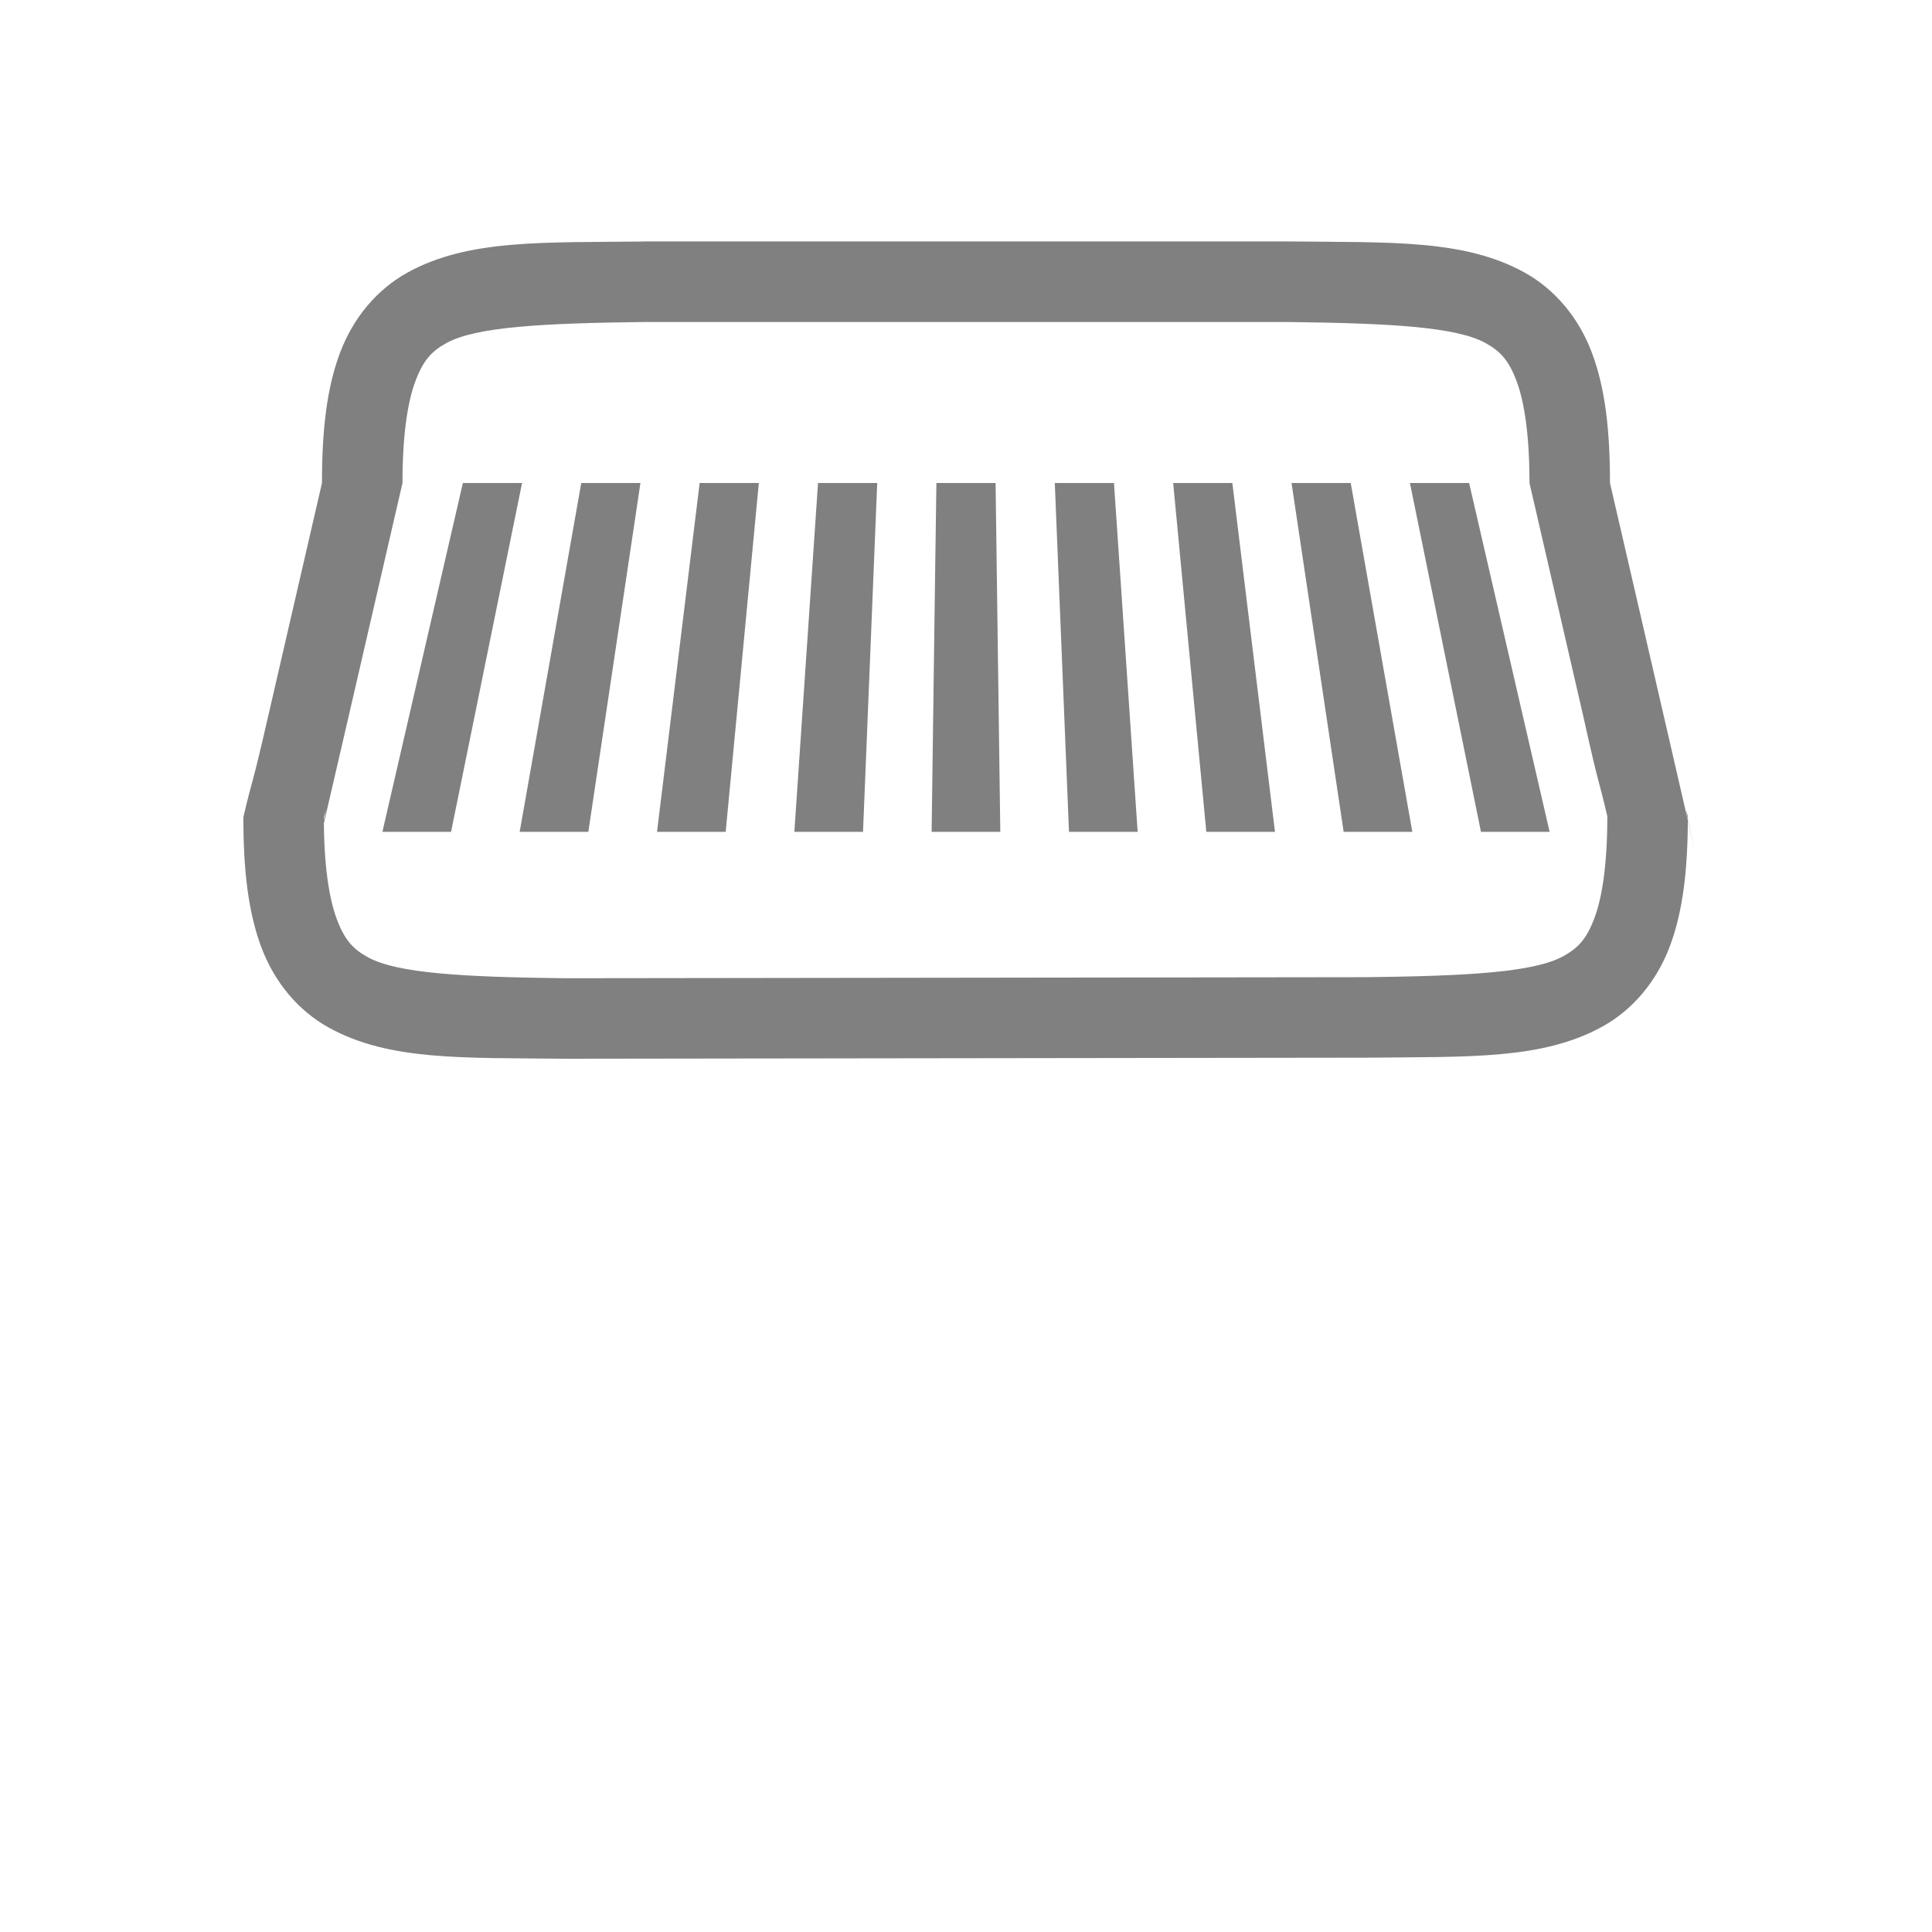
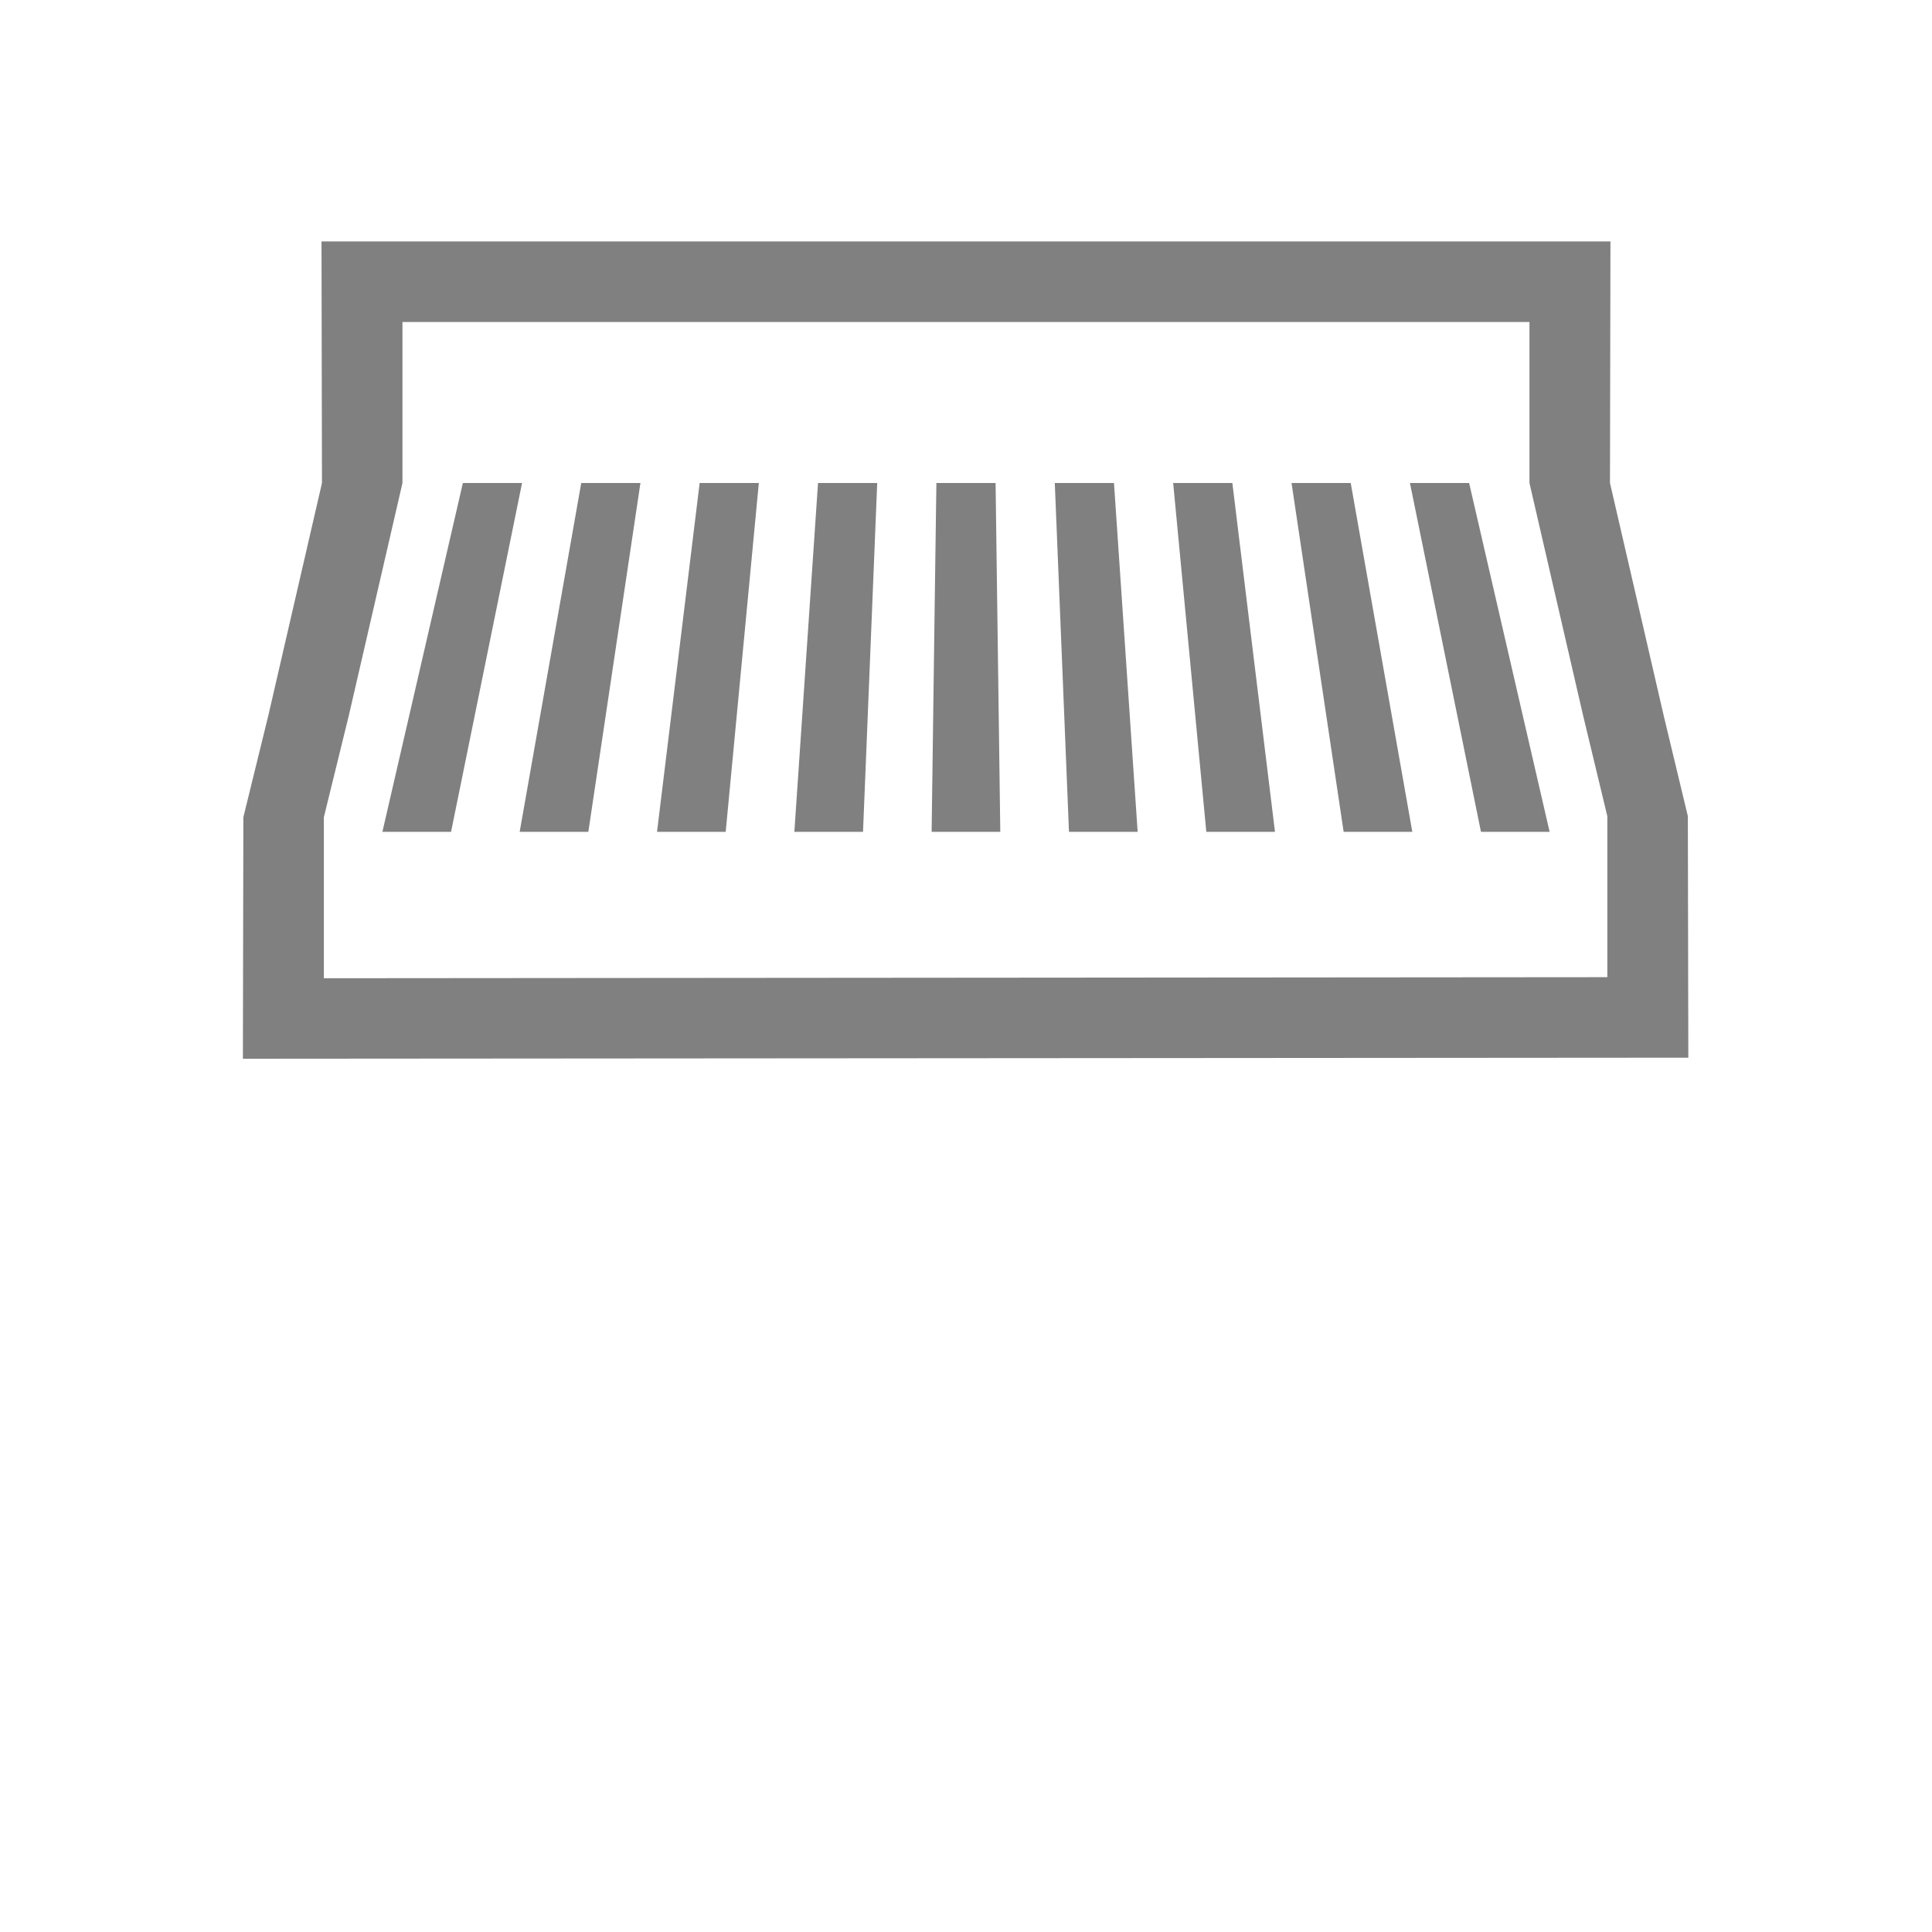
- <svg xmlns="http://www.w3.org/2000/svg" id="svg4874" height="96" viewBox="0 0 96 96" width="96" version="1.1">
+ <svg xmlns="http://www.w3.org/2000/svg" version="1.1" width="96" viewBox="0 0 96 96" height="96" id="svg4874">
  <defs id="defs875" />
-   <rect x="-2.7465819e-06" y="-96" width="96" height="96" transform="rotate(90)" style="color:#000000;fill:none" id="rect4782" />
-   <path d="m 79.999,24.001 c 0,-2.63 -0.238,-4.714 -0.896,-6.469 -0.66,-1.759 -1.851,-3.163 -3.356,-3.994 -3.011,-1.661 -6.692,-1.483 -11.725,-1.541 h -0.012 -32.023 -0.012 l 5e-4,0.004 c -5.033,0.058 -8.714,-0.12 -11.725,1.541 -1.506,0.831 -2.697,2.236 -3.356,3.99 -0.659,1.755 -0.896,3.838 -0.896,6.469 l -1.333,5.778 -1.333,5.778 c -0.846,3.709 -0.766,3.015 -1.24,5.051 0,2.63 0.238,4.712 0.896,6.467 0.659,1.755 1.85,3.16 3.356,3.99 3.011,1.661 6.692,1.485 11.725,1.543 h 0.012 l 39.798,-0.052 h 0.012 c 5.033,-0.058 8.714,0.118 11.725,-1.543 1.506,-0.831 2.697,-2.236 3.356,-3.99 0.659,-1.755 0.896,-3.836 0.896,-6.467 -0.529,-1.981 1.742,7.754 -1.201,-5 l -1.333,-5.778 z m -0.132,16.555 c 0,2.37 -0.25,4.023 -0.641,5.062 -0.39,1.04 -0.809,1.488 -1.543,1.893 -1.464,0.808 -4.778,0.986 -9.816,1.045 l -39.752,0.052 h -0.023 c -5.038,-0.059 -8.352,-0.237 -9.816,-1.045 -0.734,-0.405 -1.151,-0.853 -1.541,-1.893 -0.39,-1.04 -0.643,-2.693 -0.643,-5.062 0.554,-2.191 -1.747,7.893 1.24,-5.051 L 18.666,29.779 19.999,24.001 c 0,-2.37 0.252,-4.023 0.643,-5.062 0.39,-1.04 0.807,-1.488 1.541,-1.893 1.464,-0.808 4.778,-0.986 9.816,-1.045 h 4.4e-4 32 c 5.038,0.059 8.352,0.237 9.816,1.045 0.734,0.405 1.153,0.853 1.543,1.893 0.39,1.04 0.641,2.693 0.641,5.062 l 1.333,5.778 1.333,5.778 c 0.824,3.719 0.74,3.021 1.201,5 z" style="color:#000000;font-variant-ligatures:none;font-variant-position:normal;font-variant-caps:normal;font-variant-numeric:normal;font-variant-alternates:normal;font-feature-settings:normal;text-indent:0;text-decoration:none;text-decoration-line:none;text-decoration-style:solid;text-decoration-color:#000000;text-transform:none;white-space:normal;shape-padding:0;isolation:auto;mix-blend-mode:normal;solid-color:#000000;fill:#808080;color-rendering:auto;image-rendering:auto;shape-rendering:auto" id="path4179" />
-   <path style="fill:#808080;fill-opacity:1;stroke:none;stroke-width:3.78;stroke-miterlimit:4;stroke-dasharray:none;stroke-opacity:1" d="m 23,24 h 2.941 l -1.176,5.778 -1.176,5.778 -1.176,5.778 -3.412,0 1.333,-5.778 1.333,-5.778 z" id="rect3380" />
-   <path id="path3403" d="m 28.882,24 h 2.941 l -0.863,5.778 -0.863,5.778 -0.863,5.778 h -3.412 l 1.02,-5.778 1.02,-5.778 z" style="fill:#808080;fill-opacity:1;stroke:none;stroke-width:3.78;stroke-miterlimit:4;stroke-dasharray:none;stroke-opacity:1" />
-   <path style="fill:#808080;fill-opacity:1;stroke:none;stroke-width:3.78;stroke-miterlimit:4;stroke-dasharray:none;stroke-opacity:1" d="m 34.765,24 h 2.941 l -0.549,5.778 -0.549,5.778 -0.549,5.778 h -3.412 l 0.706,-5.778 0.706,-5.778 z" id="path3405" />
-   <path id="path3407" d="m 40.647,24 h 2.941 l -0.235,5.778 -0.235,5.778 -0.235,5.778 h -3.412 l 0.392,-5.778 0.392,-5.778 z" style="fill:#808080;fill-opacity:1;stroke:none;stroke-width:3.78;stroke-miterlimit:4;stroke-dasharray:none;stroke-opacity:1" />
-   <path style="fill:#808080;fill-opacity:1;stroke:none;stroke-width:3.78;stroke-miterlimit:4;stroke-dasharray:none;stroke-opacity:1" d="m 46.529,24 h 2.941 l 0.078,5.778 0.078,5.778 0.078,5.778 h -3.412 l 0.078,-5.778 0.078,-5.778 z" id="path3409" />
-   <path id="path3411" d="m 52.412,24 h 2.941 l 0.392,5.778 0.392,5.778 0.392,5.778 h -3.412 l -0.235,-5.778 -0.235,-5.778 z" style="fill:#808080;fill-opacity:1;stroke:none;stroke-width:3.78;stroke-miterlimit:4;stroke-dasharray:none;stroke-opacity:1" />
-   <path style="fill:#808080;fill-opacity:1;stroke:none;stroke-width:3.78;stroke-miterlimit:4;stroke-dasharray:none;stroke-opacity:1" d="m 58.294,24 h 2.941 l 0.706,5.778 0.706,5.778 0.706,5.778 h -3.412 l -0.549,-5.778 -0.549,-5.778 z" id="path3413" />
-   <path id="path3415" d="m 64.176,24 h 2.941 l 1.02,5.778 1.02,5.778 1.02,5.778 h -3.412 l -0.863,-5.778 -0.863,-5.778 z" style="fill:#808080;fill-opacity:1;stroke:none;stroke-width:3.78;stroke-miterlimit:4;stroke-dasharray:none;stroke-opacity:1" />
-   <path style="fill:#808080;fill-opacity:1;stroke:none;stroke-width:3.78;stroke-miterlimit:4;stroke-dasharray:none;stroke-opacity:1" d="M 70.059,24 H 73 l 1.333,5.778 1.333,5.778 L 77,41.333 h -3.412 l -1.176,-5.778 -1.176,-5.778 z" id="path3417" />
+   <rect id="rect4782" style="color:#000000;fill:none" transform="rotate(90)" height="96" width="96" y="-96" x="-2.7465819e-06" />
+   <path id="path4179" style="color:#000000;font-variant-ligatures:none;font-variant-position:normal;font-variant-caps:normal;font-variant-numeric:normal;font-variant-alternates:normal;font-feature-settings:normal;text-indent:0;text-decoration:none;text-decoration-line:none;text-decoration-style:solid;text-decoration-color:#000000;text-transform:none;white-space:normal;shape-padding:0;isolation:auto;mix-blend-mode:normal;solid-color:#000000;fill:#808080;color-rendering:auto;image-rendering:auto;shape-rendering:auto" d="m 79.999,24.001 0.023,-12.004 h -0.012 -64.023 -0.012 l 5e-4,0.004 0.023,12 -1.333,5.778 -1.333,5.778 -1.24,5.051 -0.023,12 h 0.012 l 71.798,-0.052 h 0.012 l -0.023,-12 -1.201,-5 -1.333,-5.778 z m -0.132,16.555 -2e-5,8 -63.752,0.052 h -0.023 l 2e-5,-8 1.24,-5.051 1.333,-5.778 1.333,-5.778 -2e-5,-8 h 4.4e-4 56 l 2e-5,8 1.333,5.778 1.333,5.778 z" />
+   <path id="rect3380" d="m 23,24 h 2.941 l -1.176,5.778 -1.176,5.778 -1.176,5.778 -3.412,0 1.333,-5.778 1.333,-5.778 z" style="fill:#808080;fill-opacity:1;stroke:none;stroke-width:3.78;stroke-miterlimit:4;stroke-dasharray:none;stroke-opacity:1" />
+   <path style="fill:#808080;fill-opacity:1;stroke:none;stroke-width:3.78;stroke-miterlimit:4;stroke-dasharray:none;stroke-opacity:1" d="m 28.882,24 h 2.941 l -0.863,5.778 -0.863,5.778 -0.863,5.778 h -3.412 l 1.02,-5.778 1.02,-5.778 z" id="path3403" />
+   <path id="path3405" d="m 34.765,24 h 2.941 l -0.549,5.778 -0.549,5.778 -0.549,5.778 h -3.412 l 0.706,-5.778 0.706,-5.778 z" style="fill:#808080;fill-opacity:1;stroke:none;stroke-width:3.78;stroke-miterlimit:4;stroke-dasharray:none;stroke-opacity:1" />
+   <path style="fill:#808080;fill-opacity:1;stroke:none;stroke-width:3.78;stroke-miterlimit:4;stroke-dasharray:none;stroke-opacity:1" d="m 40.647,24 h 2.941 l -0.235,5.778 -0.235,5.778 -0.235,5.778 h -3.412 l 0.392,-5.778 0.392,-5.778 z" id="path3407" />
+   <path id="path3409" d="m 46.529,24 h 2.941 l 0.078,5.778 0.078,5.778 0.078,5.778 h -3.412 l 0.078,-5.778 0.078,-5.778 z" style="fill:#808080;fill-opacity:1;stroke:none;stroke-width:3.78;stroke-miterlimit:4;stroke-dasharray:none;stroke-opacity:1" />
+   <path style="fill:#808080;fill-opacity:1;stroke:none;stroke-width:3.78;stroke-miterlimit:4;stroke-dasharray:none;stroke-opacity:1" d="m 52.412,24 h 2.941 l 0.392,5.778 0.392,5.778 0.392,5.778 h -3.412 l -0.235,-5.778 -0.235,-5.778 z" id="path3411" />
+   <path id="path3413" d="m 58.294,24 h 2.941 l 0.706,5.778 0.706,5.778 0.706,5.778 h -3.412 l -0.549,-5.778 -0.549,-5.778 z" style="fill:#808080;fill-opacity:1;stroke:none;stroke-width:3.78;stroke-miterlimit:4;stroke-dasharray:none;stroke-opacity:1" />
+   <path style="fill:#808080;fill-opacity:1;stroke:none;stroke-width:3.78;stroke-miterlimit:4;stroke-dasharray:none;stroke-opacity:1" d="m 64.176,24 h 2.941 l 1.02,5.778 1.02,5.778 1.02,5.778 h -3.412 l -0.863,-5.778 -0.863,-5.778 z" id="path3415" />
+   <path id="path3417" d="M 70.059,24 H 73 l 1.333,5.778 1.333,5.778 L 77,41.333 h -3.412 l -1.176,-5.778 -1.176,-5.778 z" style="fill:#808080;fill-opacity:1;stroke:none;stroke-width:3.78;stroke-miterlimit:4;stroke-dasharray:none;stroke-opacity:1" />
</svg>
